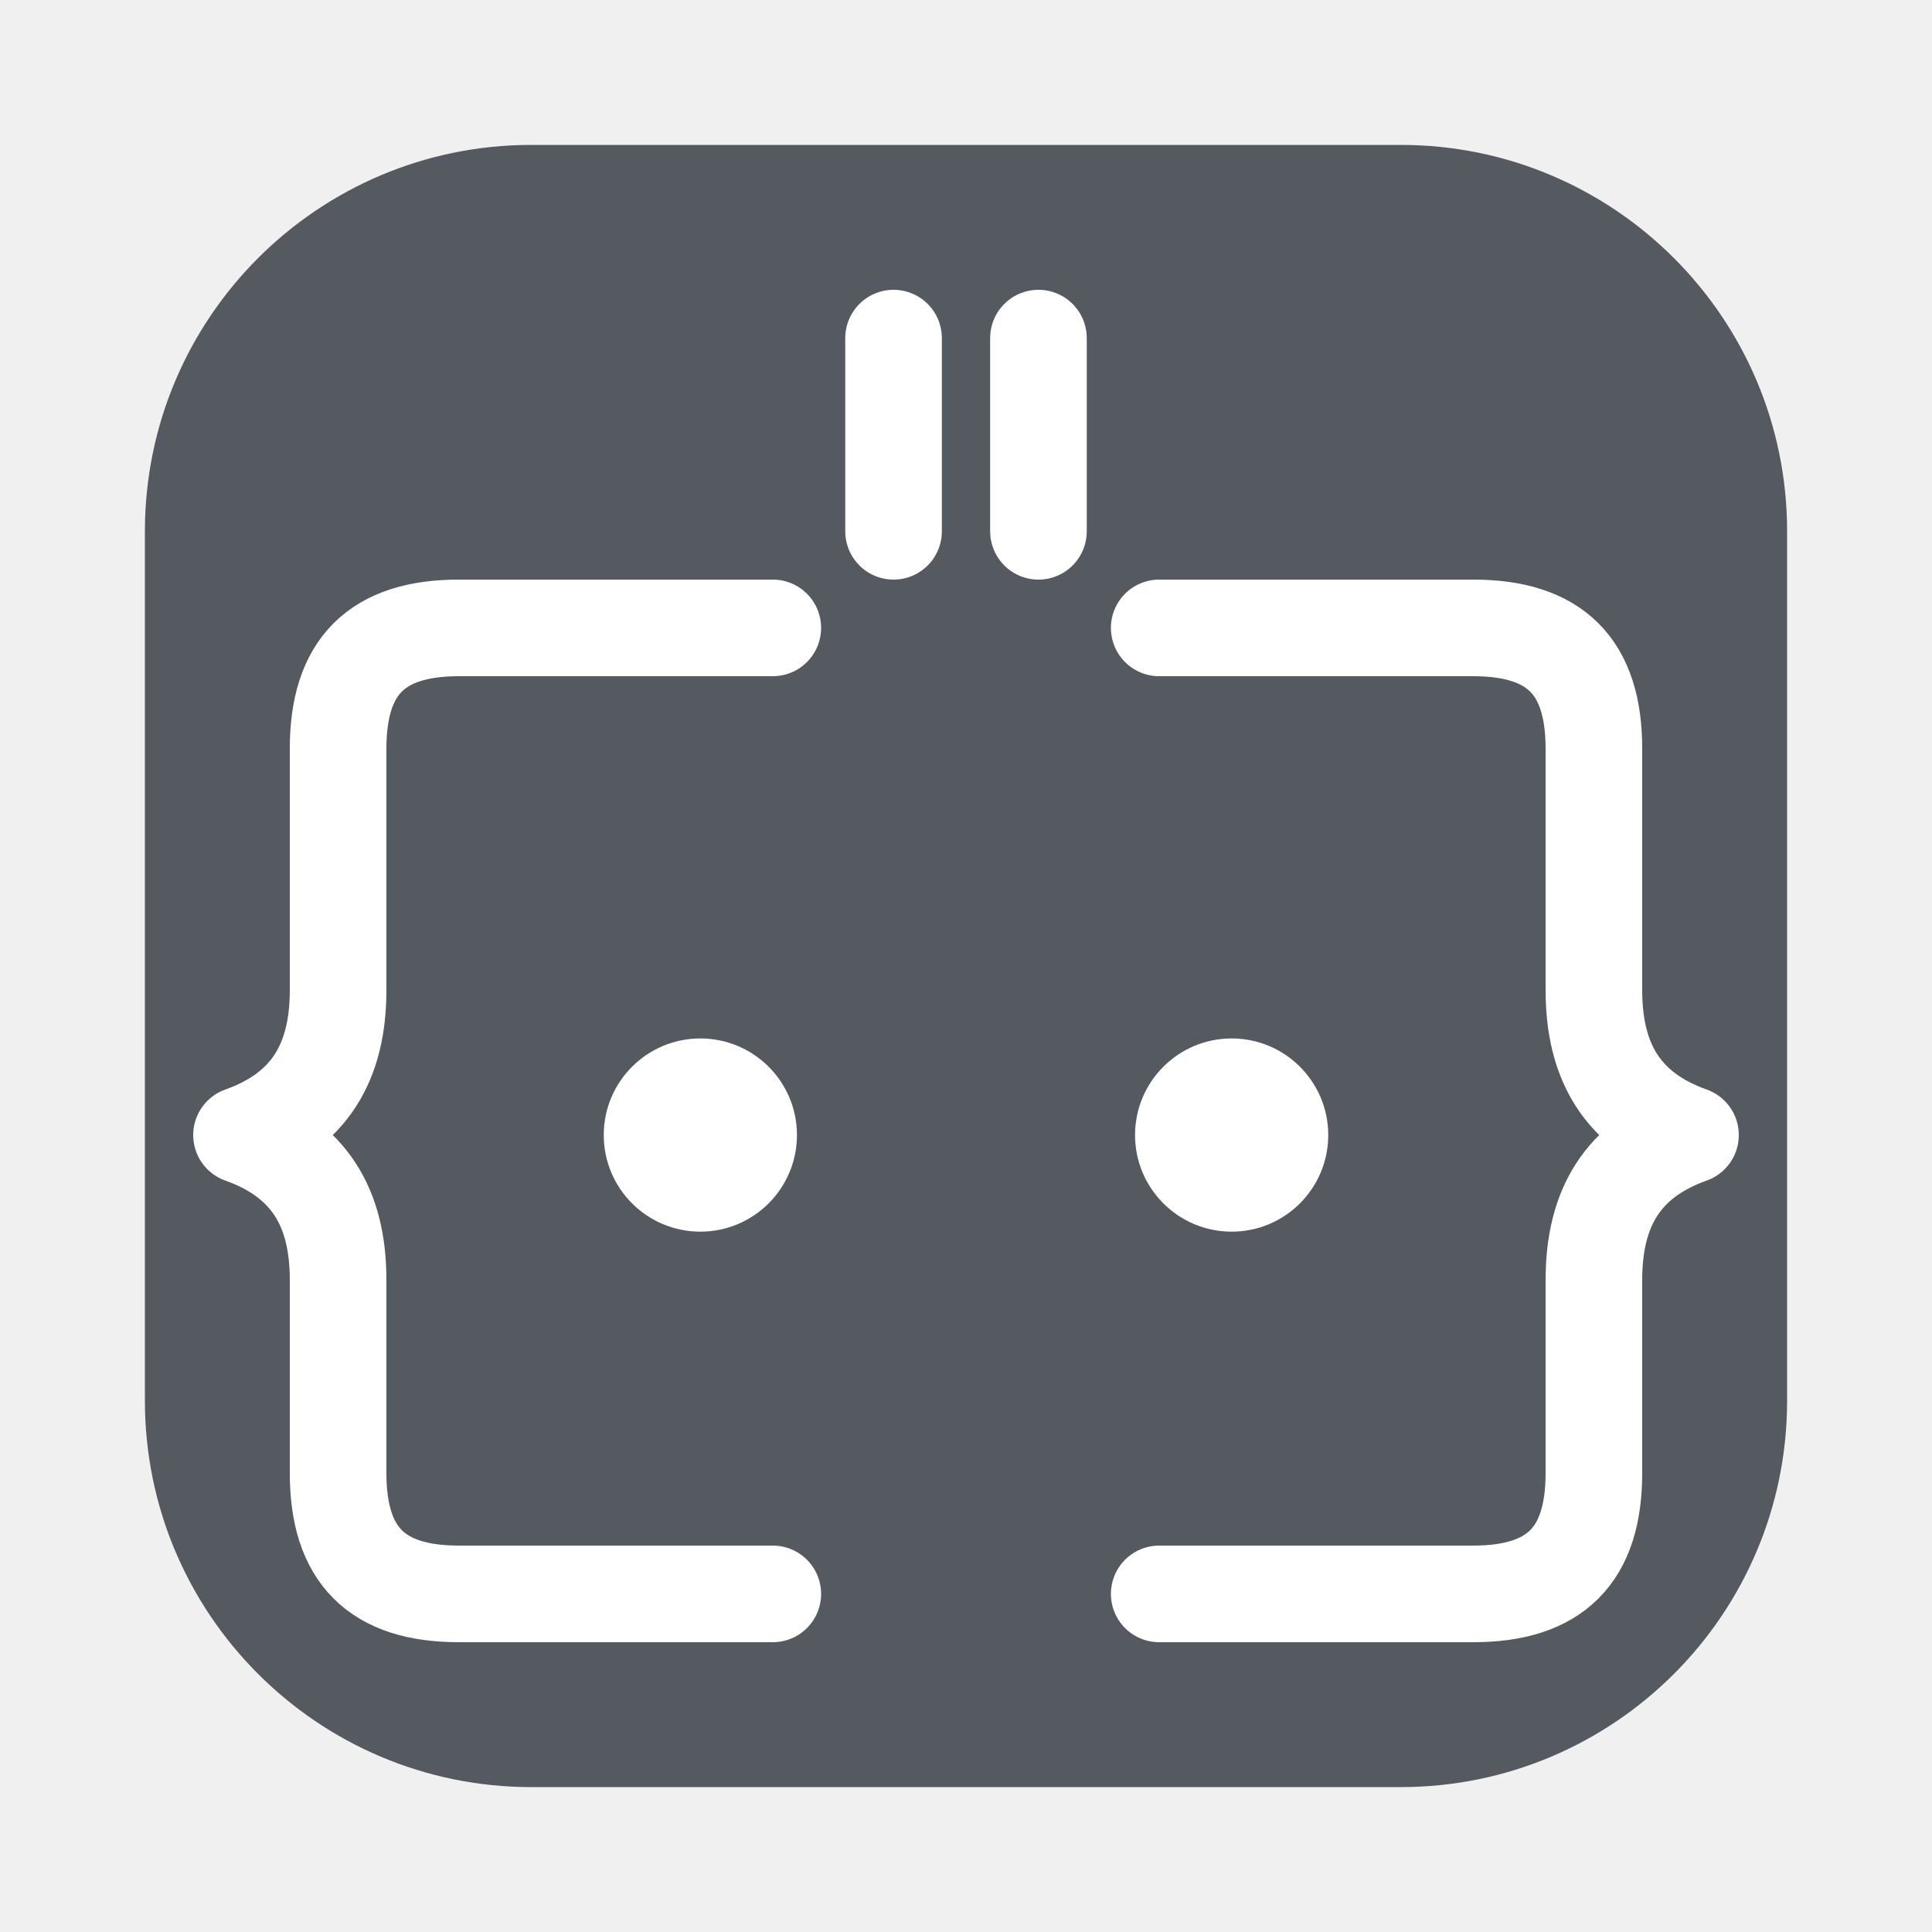
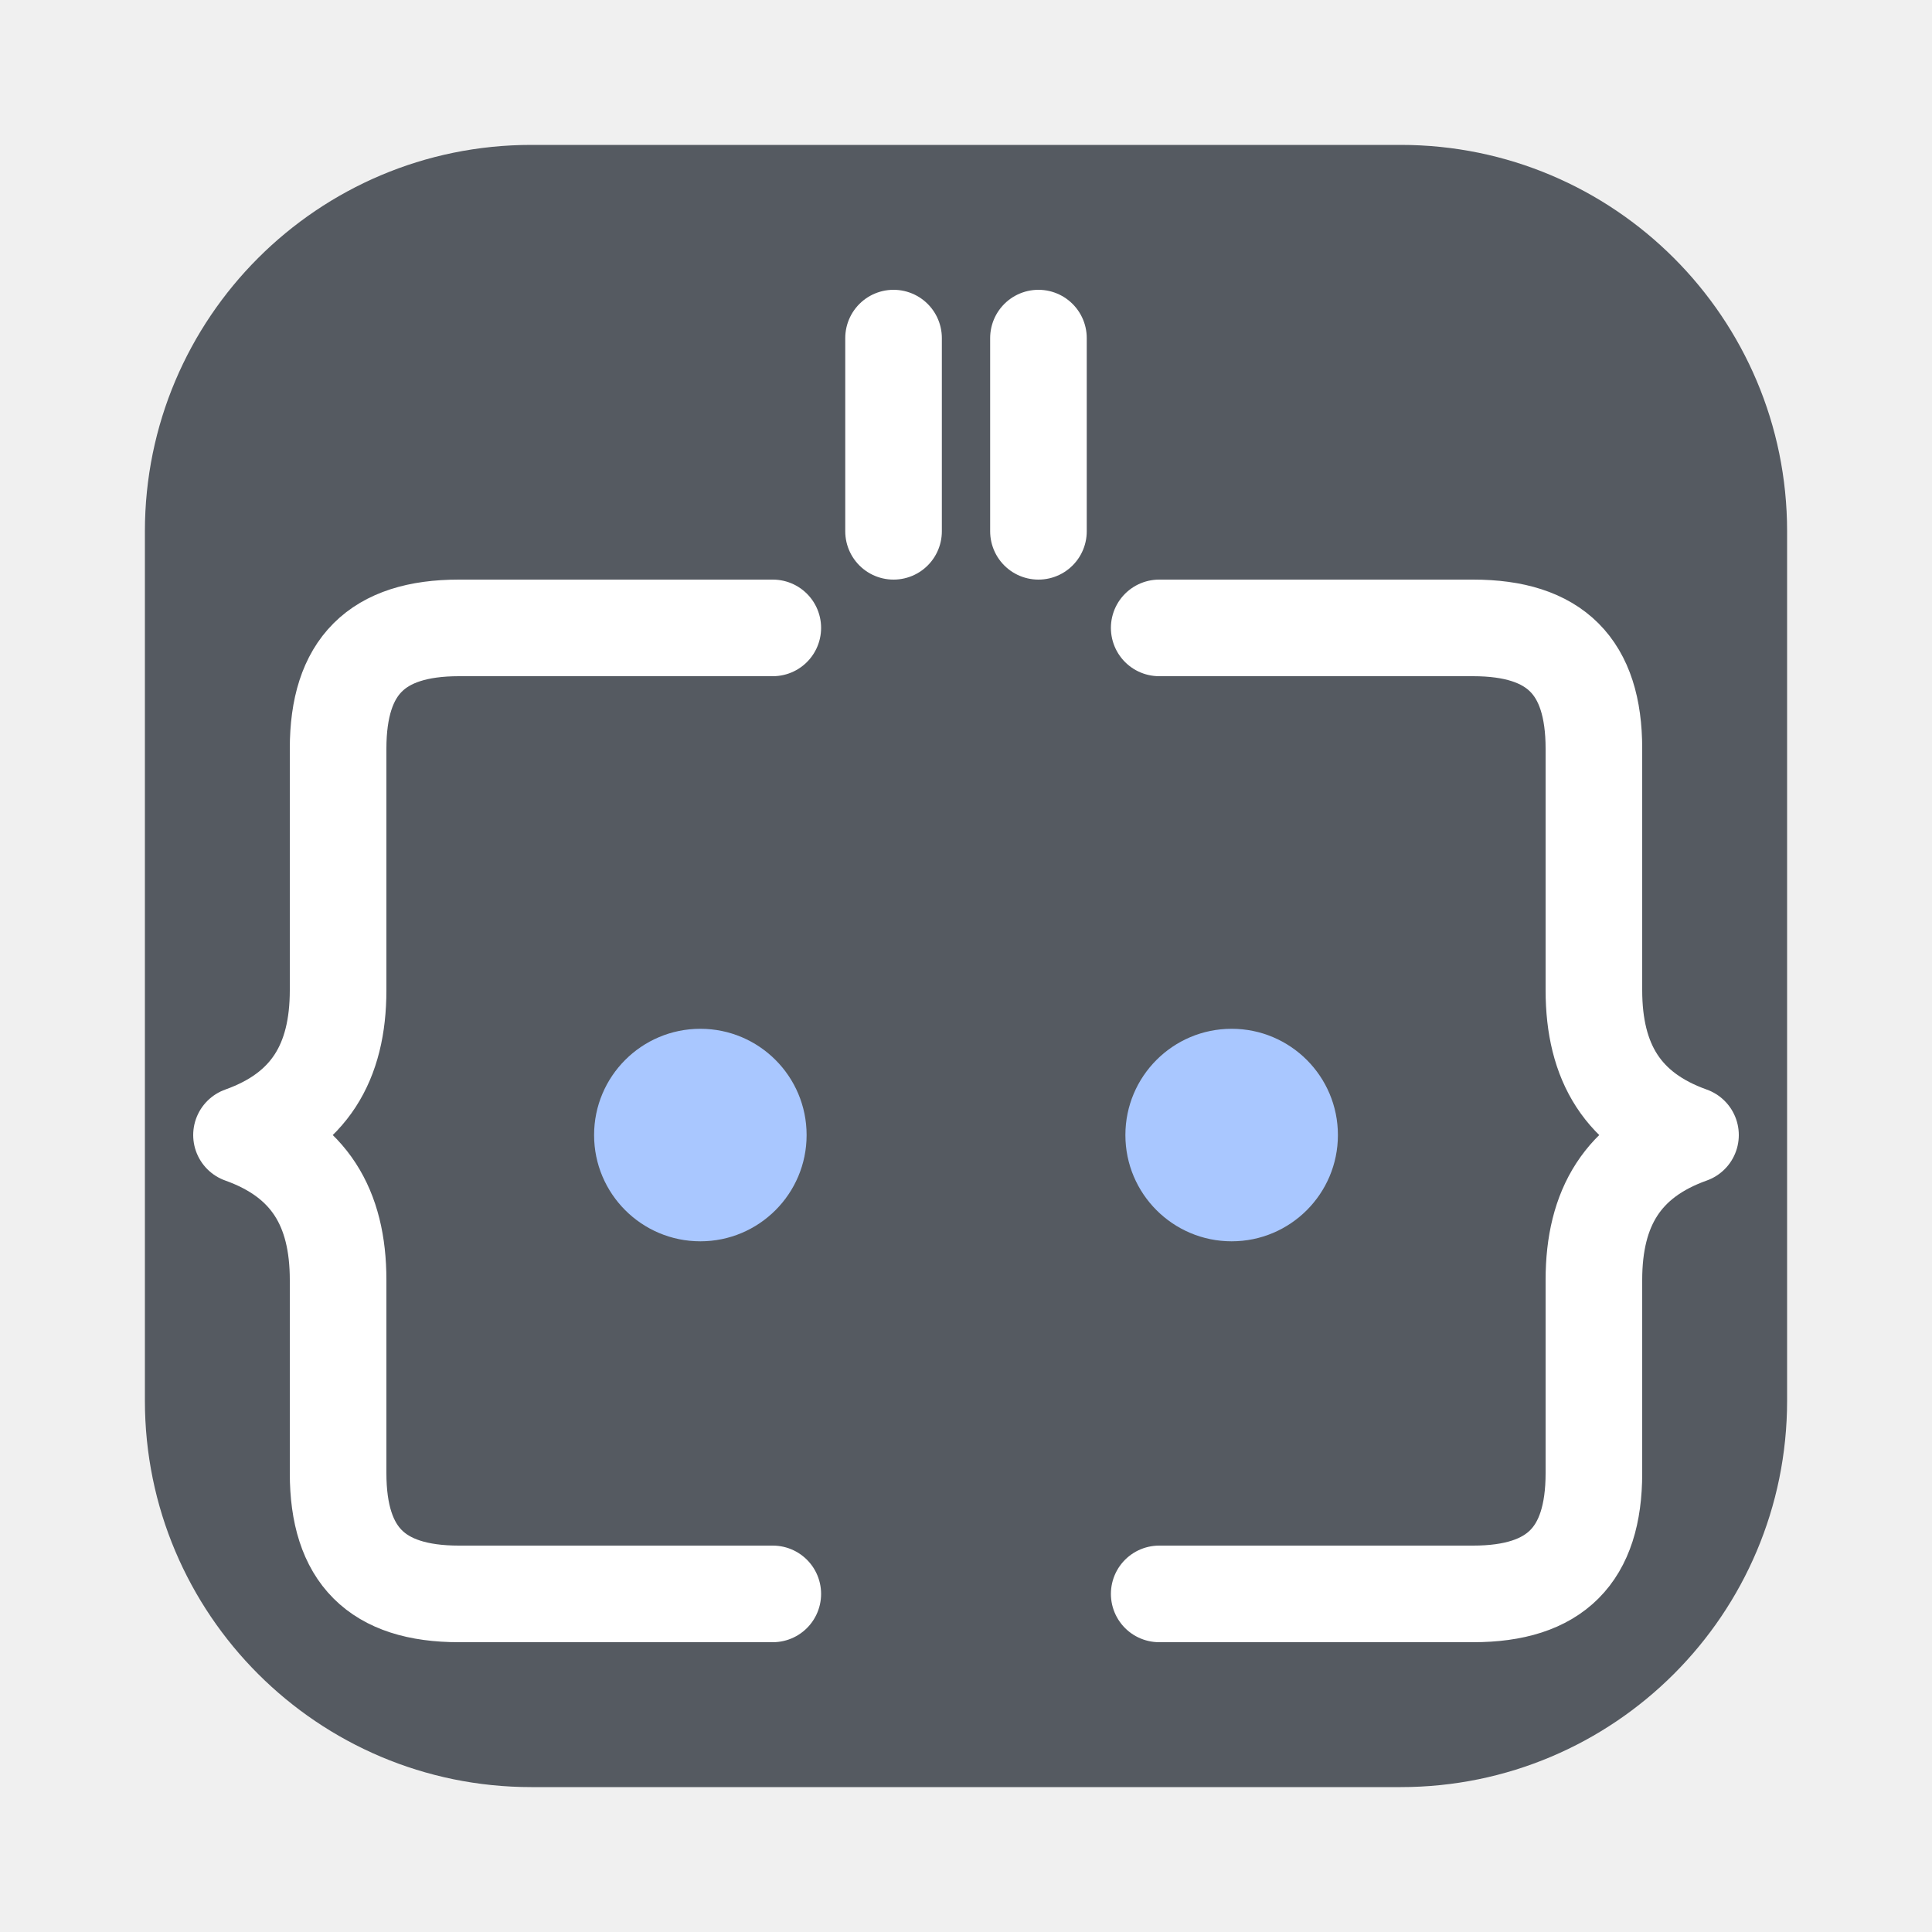
<svg xmlns="http://www.w3.org/2000/svg" width="40" height="40" viewBox="0 0 40 40" fill="none">
  <rect x="3" y="3" width="34" height="34" rx="8" fill="#555A61" />
  <g transform="translate(4 4) scale(2)" stroke="#FFFFFF" stroke-width="1" stroke-linecap="round" stroke-linejoin="round">
    <path d="M6 4.5H2.75C1.9 4.5 1.5 4.9 1.5 5.75V8.25C1.5 9 1.2 9.5 0.5 9.75C1.2 10 1.5 10.5 1.5 11.25V13.25C1.5 14.1 1.9 14.5 2.75 14.5H6" />
    <path d="M10 4.5H13.25C14.1 4.5 14.5 4.9 14.5 5.75V8.25C14.5 9 14.8 9.5 15.5 9.75C14.8 10 14.5 10.5 14.5 11.25V13.25C14.5 14.1 14.1 14.5 13.25 14.5H10" />
    <path d="M7.25 3.5V1.5M8.75 3.5V1.5" />
-     <circle cx="5.25" cy="9.75" r="1" fill="#FFFFFF" stroke="none" />
-     <circle cx="10.75" cy="9.75" r="1" fill="#FFFFFF" stroke="none" />
+     <circle cx="5.25" cy="9.75" r="1.1" fill="#A9C7FF" stroke="none" />
+     <circle cx="10.75" cy="9.75" r="1.1" fill="#A9C7FF" stroke="none" />
  </g>
</svg>
